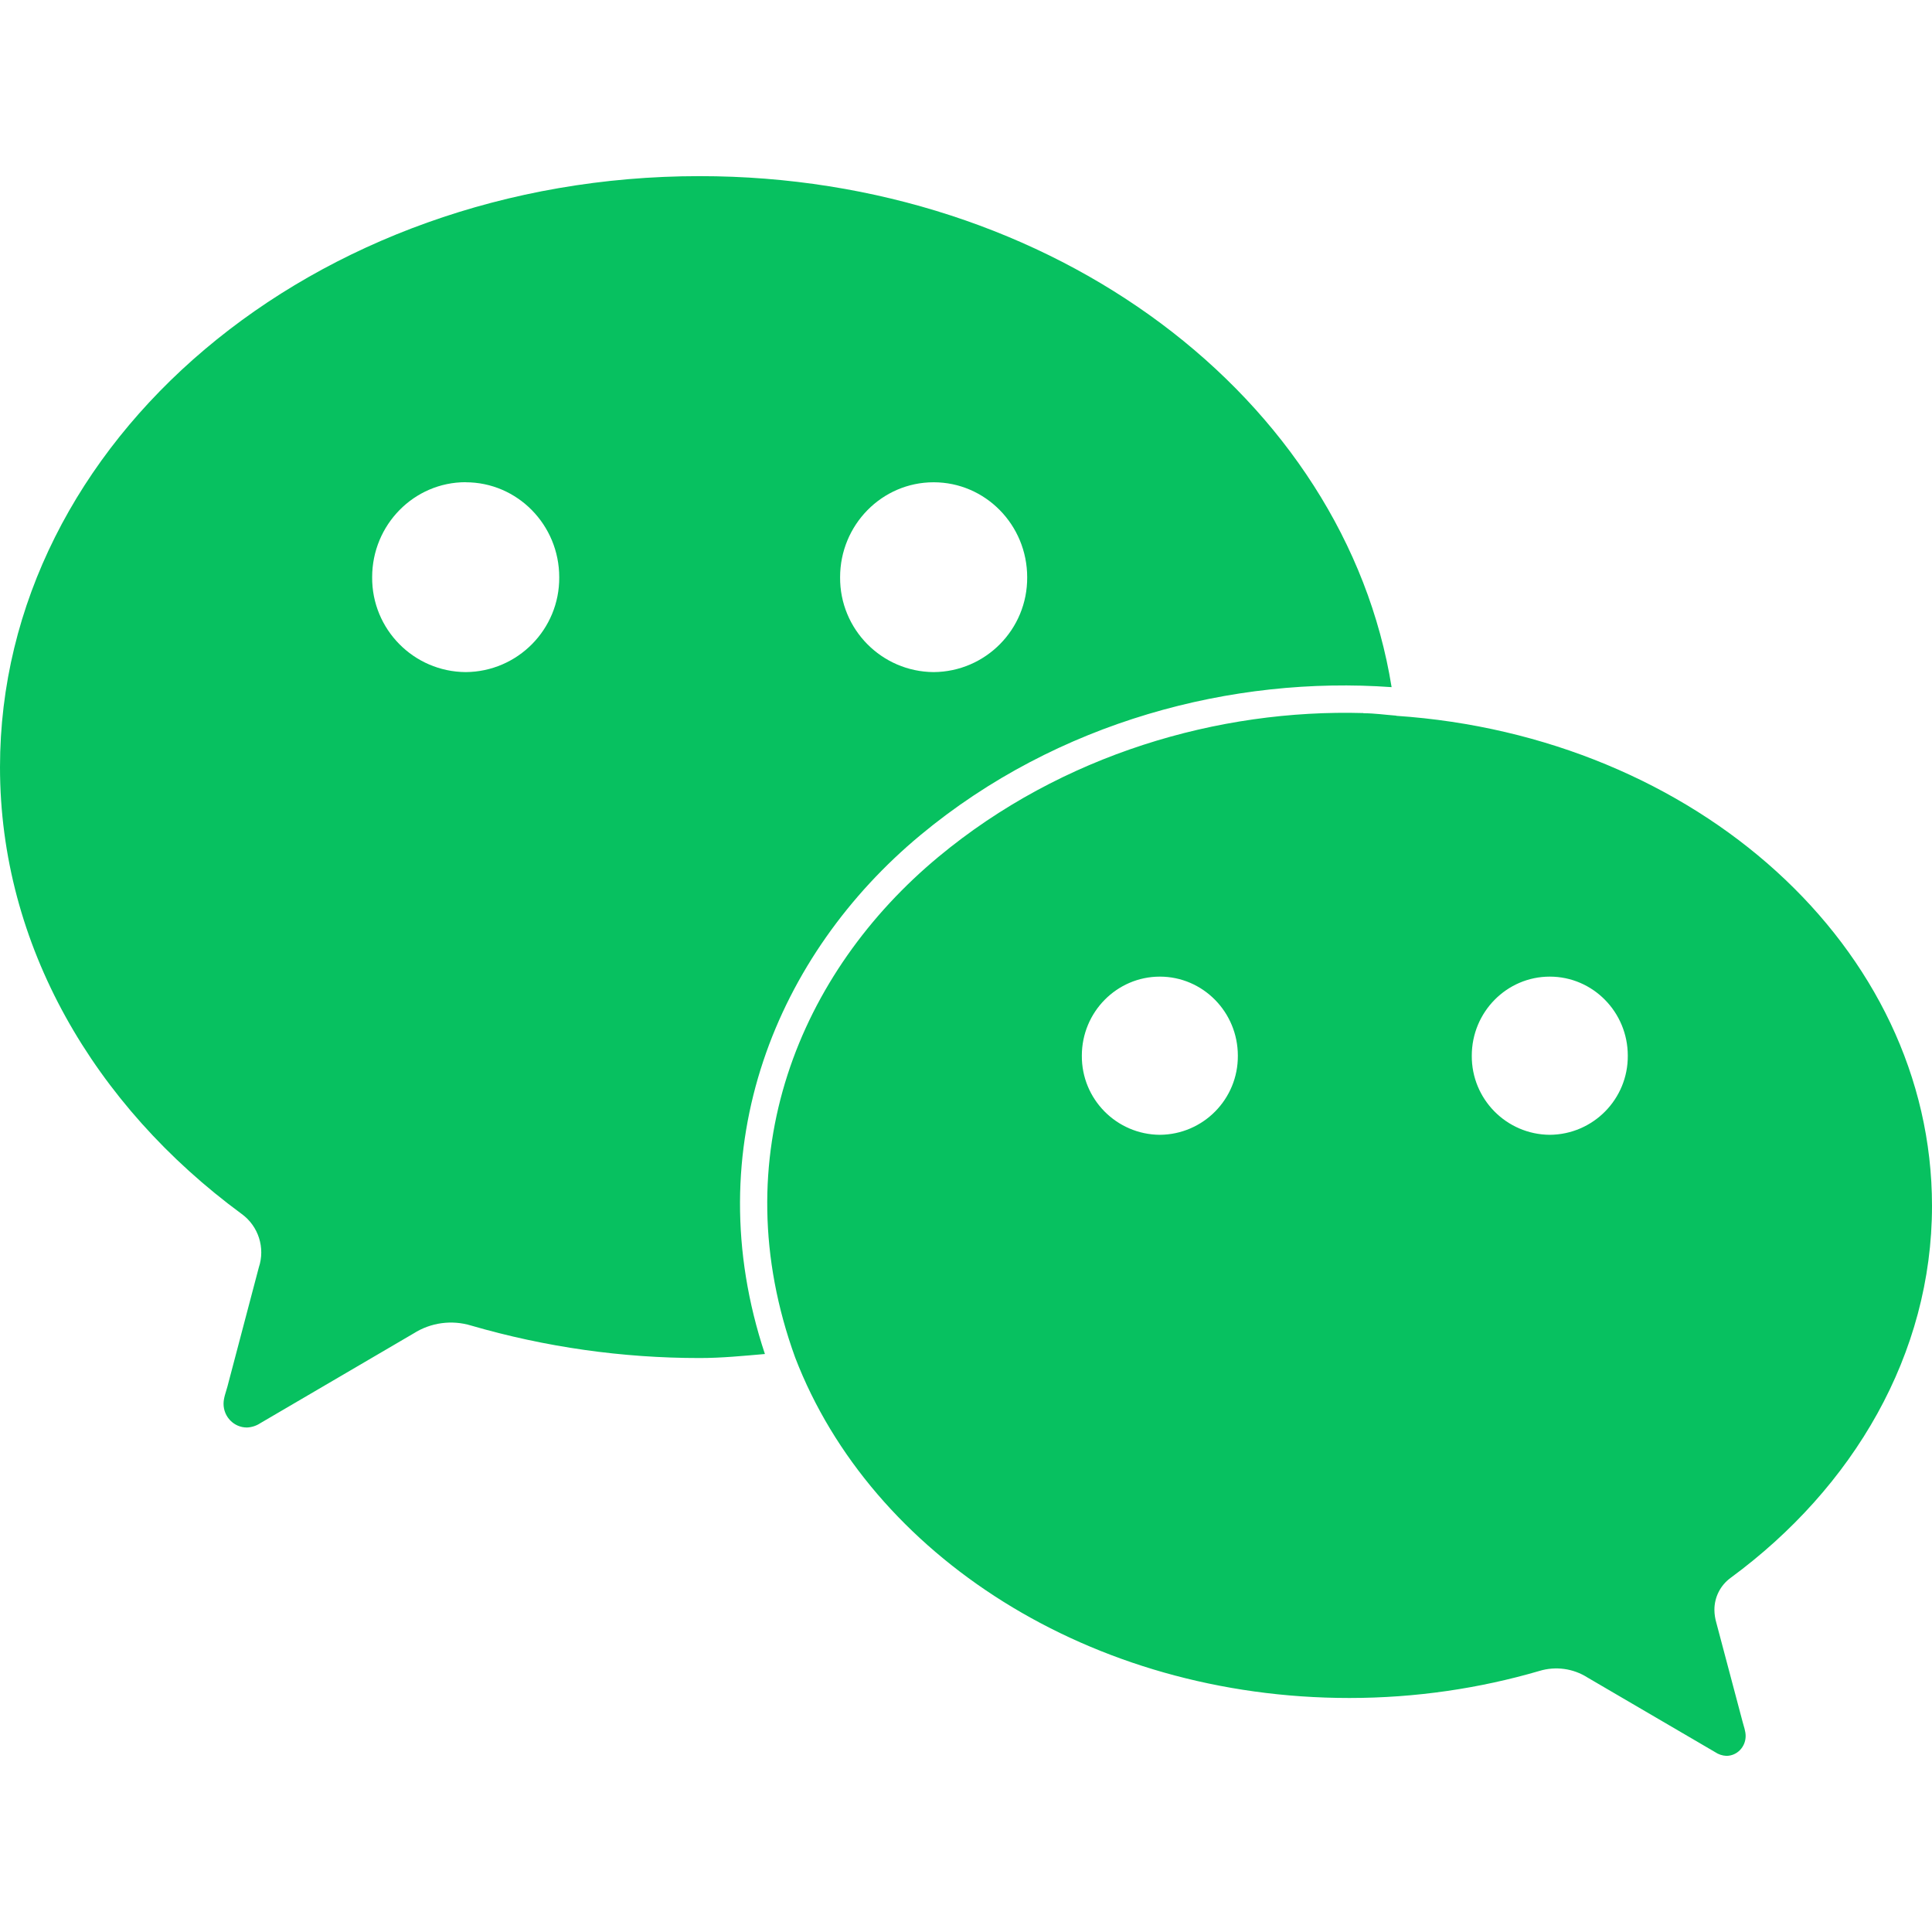
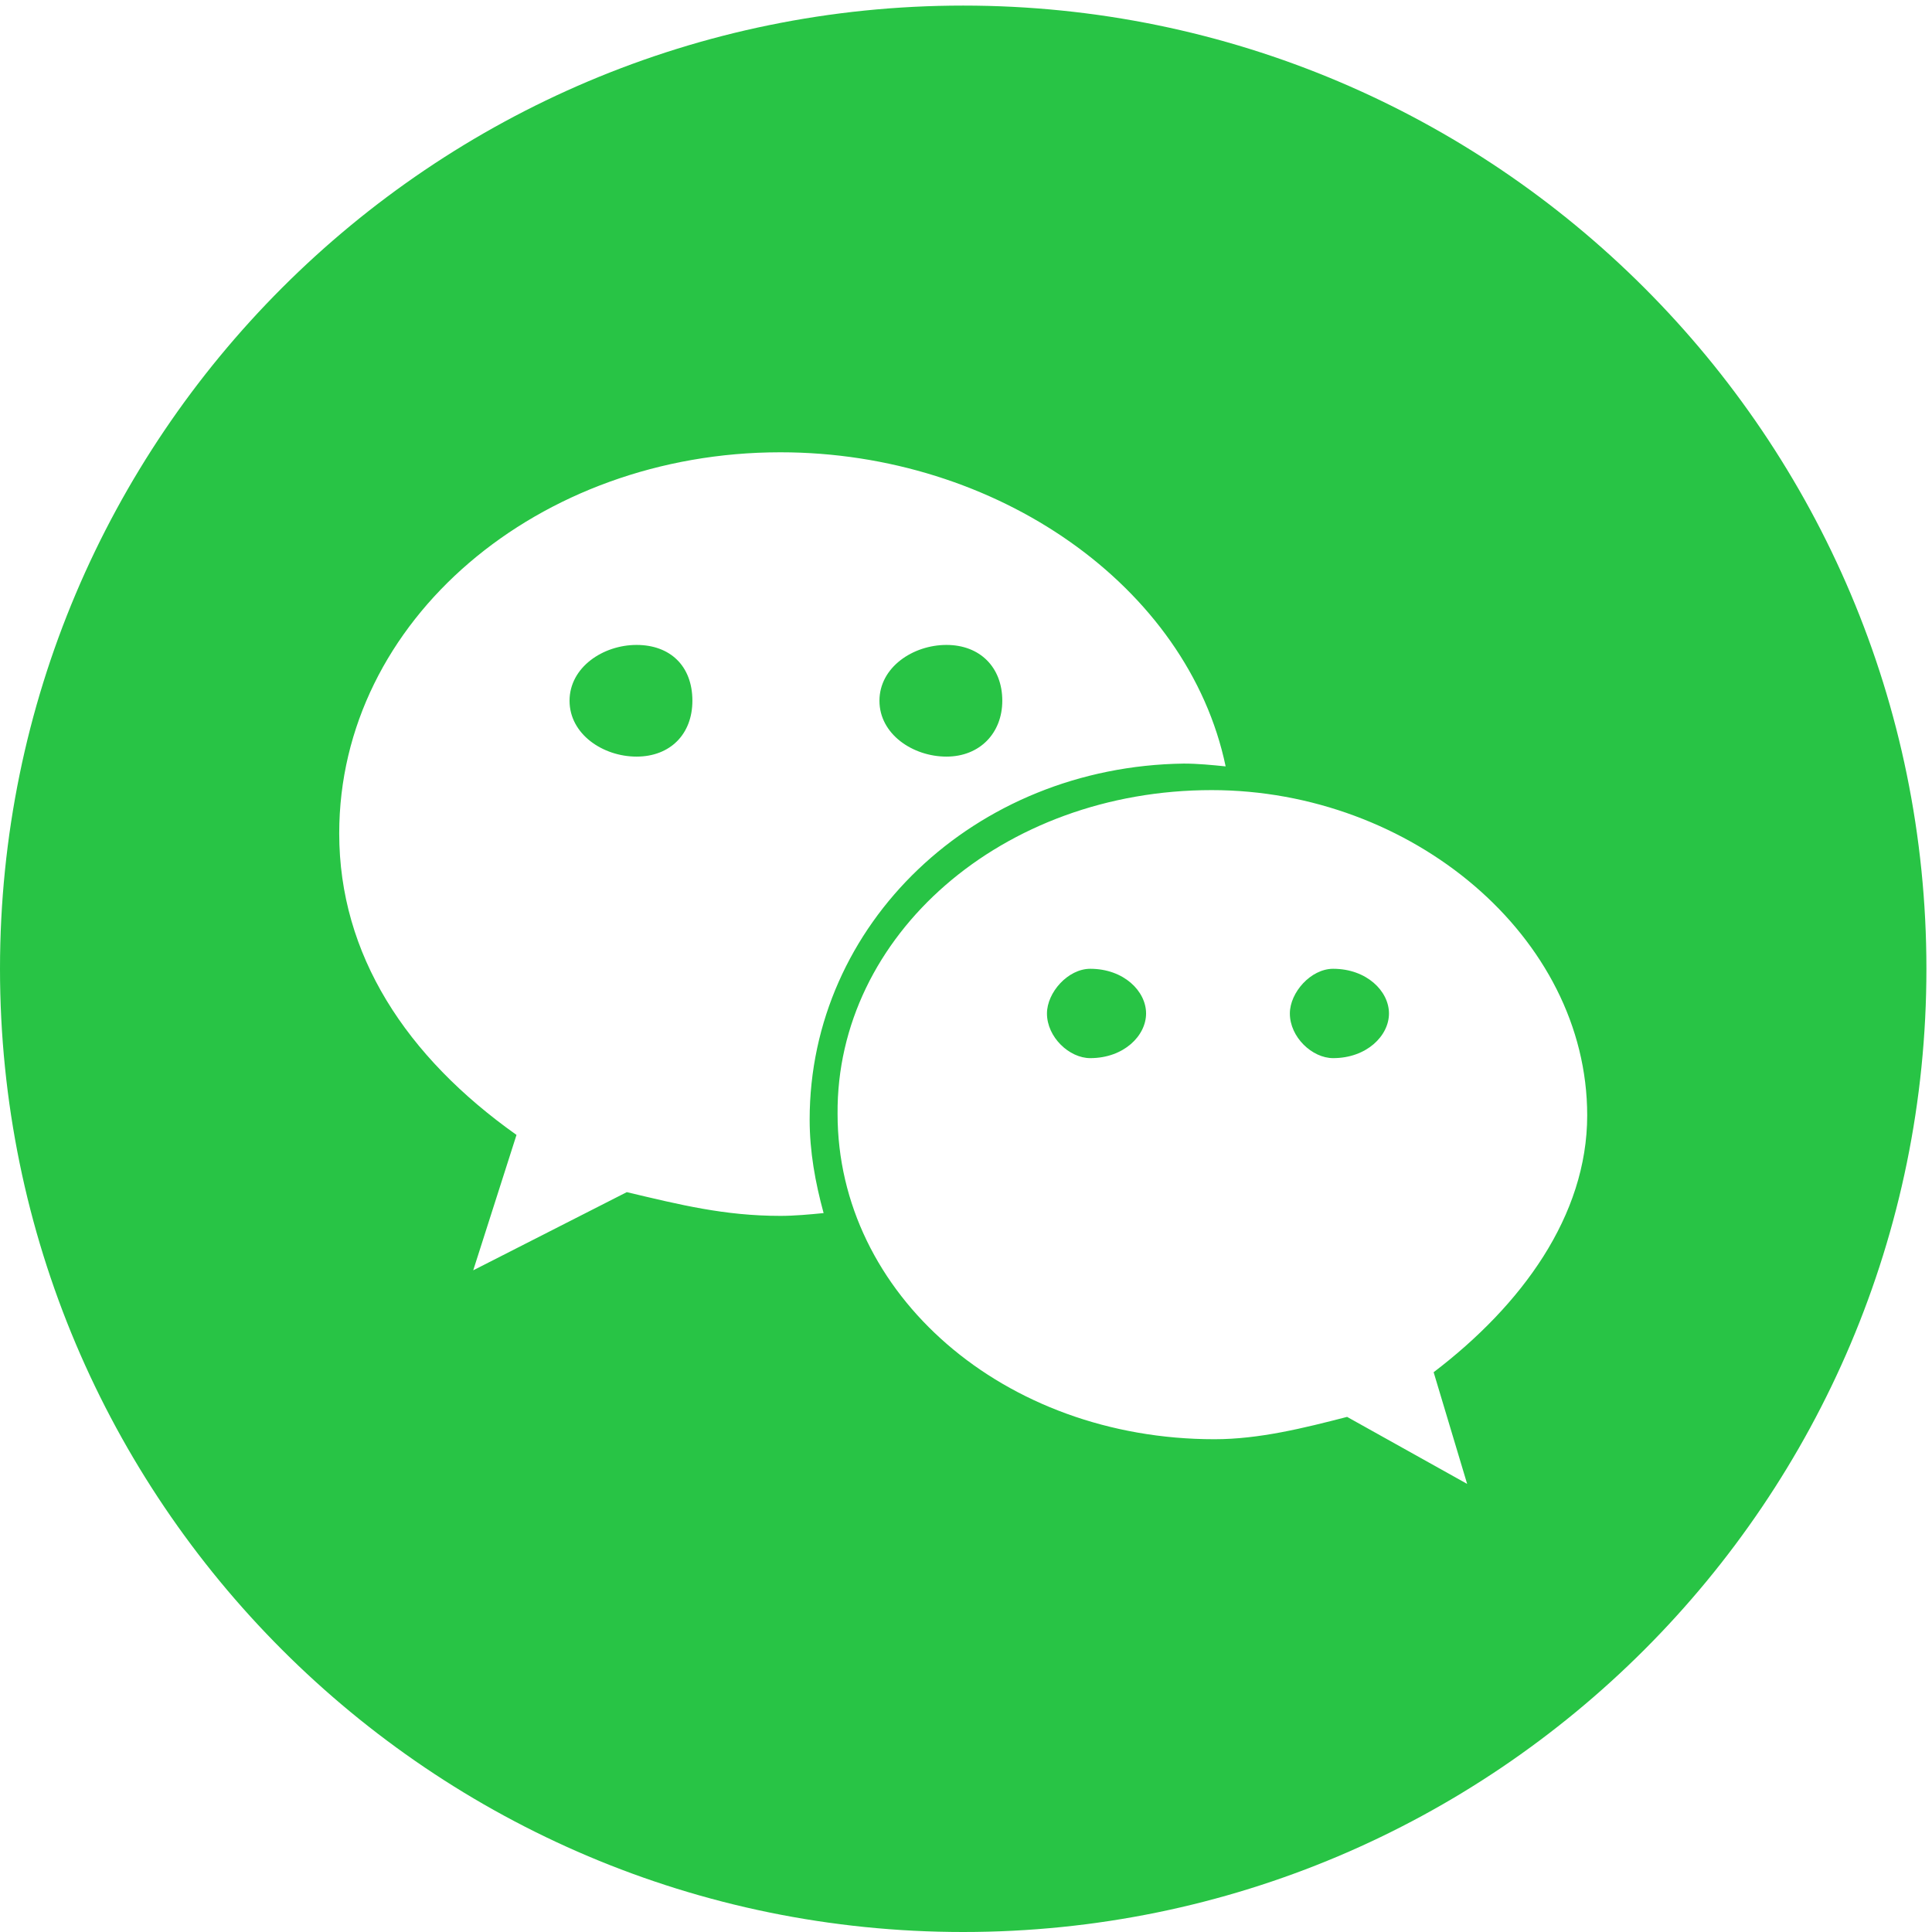
- <svg xmlns="http://www.w3.org/2000/svg" viewBox="0 0 24 24" width="24" height="24">
-   <path fill="#07C160" d="M8.691 2.188C3.891 2.188 0 5.476 0 9.53c0 2.212 1.17 4.203 3.002 5.55a.59.59 0 0 1 .213.665l-.39 1.48c-.019.07-.048.141-.048.213 0 .163.13.295.29.295a.326.326 0 0 0 .167-.054l1.903-1.114a.864.864 0 0 1 .717-.098 10.16 10.16 0 0 0 2.837.403c.276 0 .543-.027.811-.05-.857-2.578.157-4.972 1.932-6.446 1.703-1.415 3.882-1.98 5.853-1.838-.576-3.583-4.196-6.348-8.596-6.348zM5.785 5.991c.642 0 1.162.529 1.162 1.18a1.17 1.17 0 0 1-1.162 1.178A1.17 1.17 0 0 1 4.623 7.17c0-.651.52-1.18 1.162-1.18zm5.813 0c.642 0 1.162.529 1.162 1.18a1.17 1.17 0 0 1-1.162 1.178 1.17 1.17 0 0 1-1.162-1.178c0-.651.52-1.18 1.162-1.18zm5.34 2.867c-1.797-.052-3.746.512-5.28 1.786-1.72 1.428-2.687 3.72-1.78 6.22.942 2.453 3.666 4.229 6.884 4.229.826 0 1.622-.12 2.361-.336a.722.722 0 0 1 .598.082l1.584.926a.272.272 0 0 0 .14.047c.134 0 .24-.111.24-.247 0-.06-.023-.12-.038-.177l-.327-1.233a.582.582 0 0 1-.023-.156.49.49 0 0 1 .201-.398C23.024 18.48 24 16.82 24 14.98c0-3.21-2.931-5.837-6.656-6.088V8.89c-.135-.01-.27-.03-.407-.03zm-2.53 3.274c.535 0 .969.44.969.982a.976.976 0 0 1-.969.983.976.976 0 0 1-.969-.983c0-.542.434-.982.97-.982zm4.844 0c.535 0 .969.44.969.982a.976.976 0 0 1-.969.983.976.976 0 0 1-.969-.983c0-.542.434-.982.969-.982z" />
+ <svg xmlns="http://www.w3.org/2000/svg" class="icon" width="200px" height="200.00px" viewBox="0 0 1024 1024" version="1.1">
+   <path d="M337.387 341.827c-17.757 0-35.514 11.838-35.514 29.595s17.757 29.595 35.514 29.595 29.595-11.838 29.595-29.595c0-18.497-11.838-29.595-29.595-29.595zM577.85 513.48c-11.838 0-22.936 12.578-22.936 23.676 0 12.578 11.838 23.676 22.936 23.676 17.757 0 29.595-11.838 29.595-23.676s-11.838-23.676-29.595-23.676zM501.642 401.017c17.757 0 29.595-12.578 29.595-29.595 0-17.757-11.838-29.595-29.595-29.595s-35.514 11.838-35.514 29.595 17.757 29.595 35.514 29.595zM706.59 513.48c-11.838 0-22.936 12.578-22.936 23.676 0 12.578 11.838 23.676 22.936 23.676 17.757 0 29.595-11.838 29.595-23.676s-11.838-23.676-29.595-23.676z" fill="#28C445" />
+   <path d="M510.52 2.96C228.624 2.96 0 231.584 0 513.48s228.624 510.52 510.52 510.52 510.52-228.624 510.52-510.52-228.624-510.52-510.52-510.52zM413.595 644.439c-29.595 0-53.272-5.919-81.387-12.578l-81.387 41.434 22.936-71.769c-58.451-41.434-93.965-95.445-93.965-159.815 0-113.202 105.803-201.988 233.803-201.988 114.682 0 216.046 71.029 236.023 166.474-7.399-0.74-14.798-1.48-22.197-1.48-110.983 1.48-198.289 85.087-198.289 188.671 0 17.017 2.96 33.295 7.399 49.572-7.399 0.74-15.538 1.48-22.936 1.48z m346.266 82.867l17.757 59.191-63.63-35.514c-22.936 5.919-46.613 11.838-70.289 11.838-111.723 0-199.769-76.948-199.769-172.393-0.74-94.705 87.306-171.653 198.289-171.653 105.803 0 199.029 77.688 199.029 172.393 0 53.272-34.775 100.624-81.387 136.139z" fill="#28C445" />
</svg>
